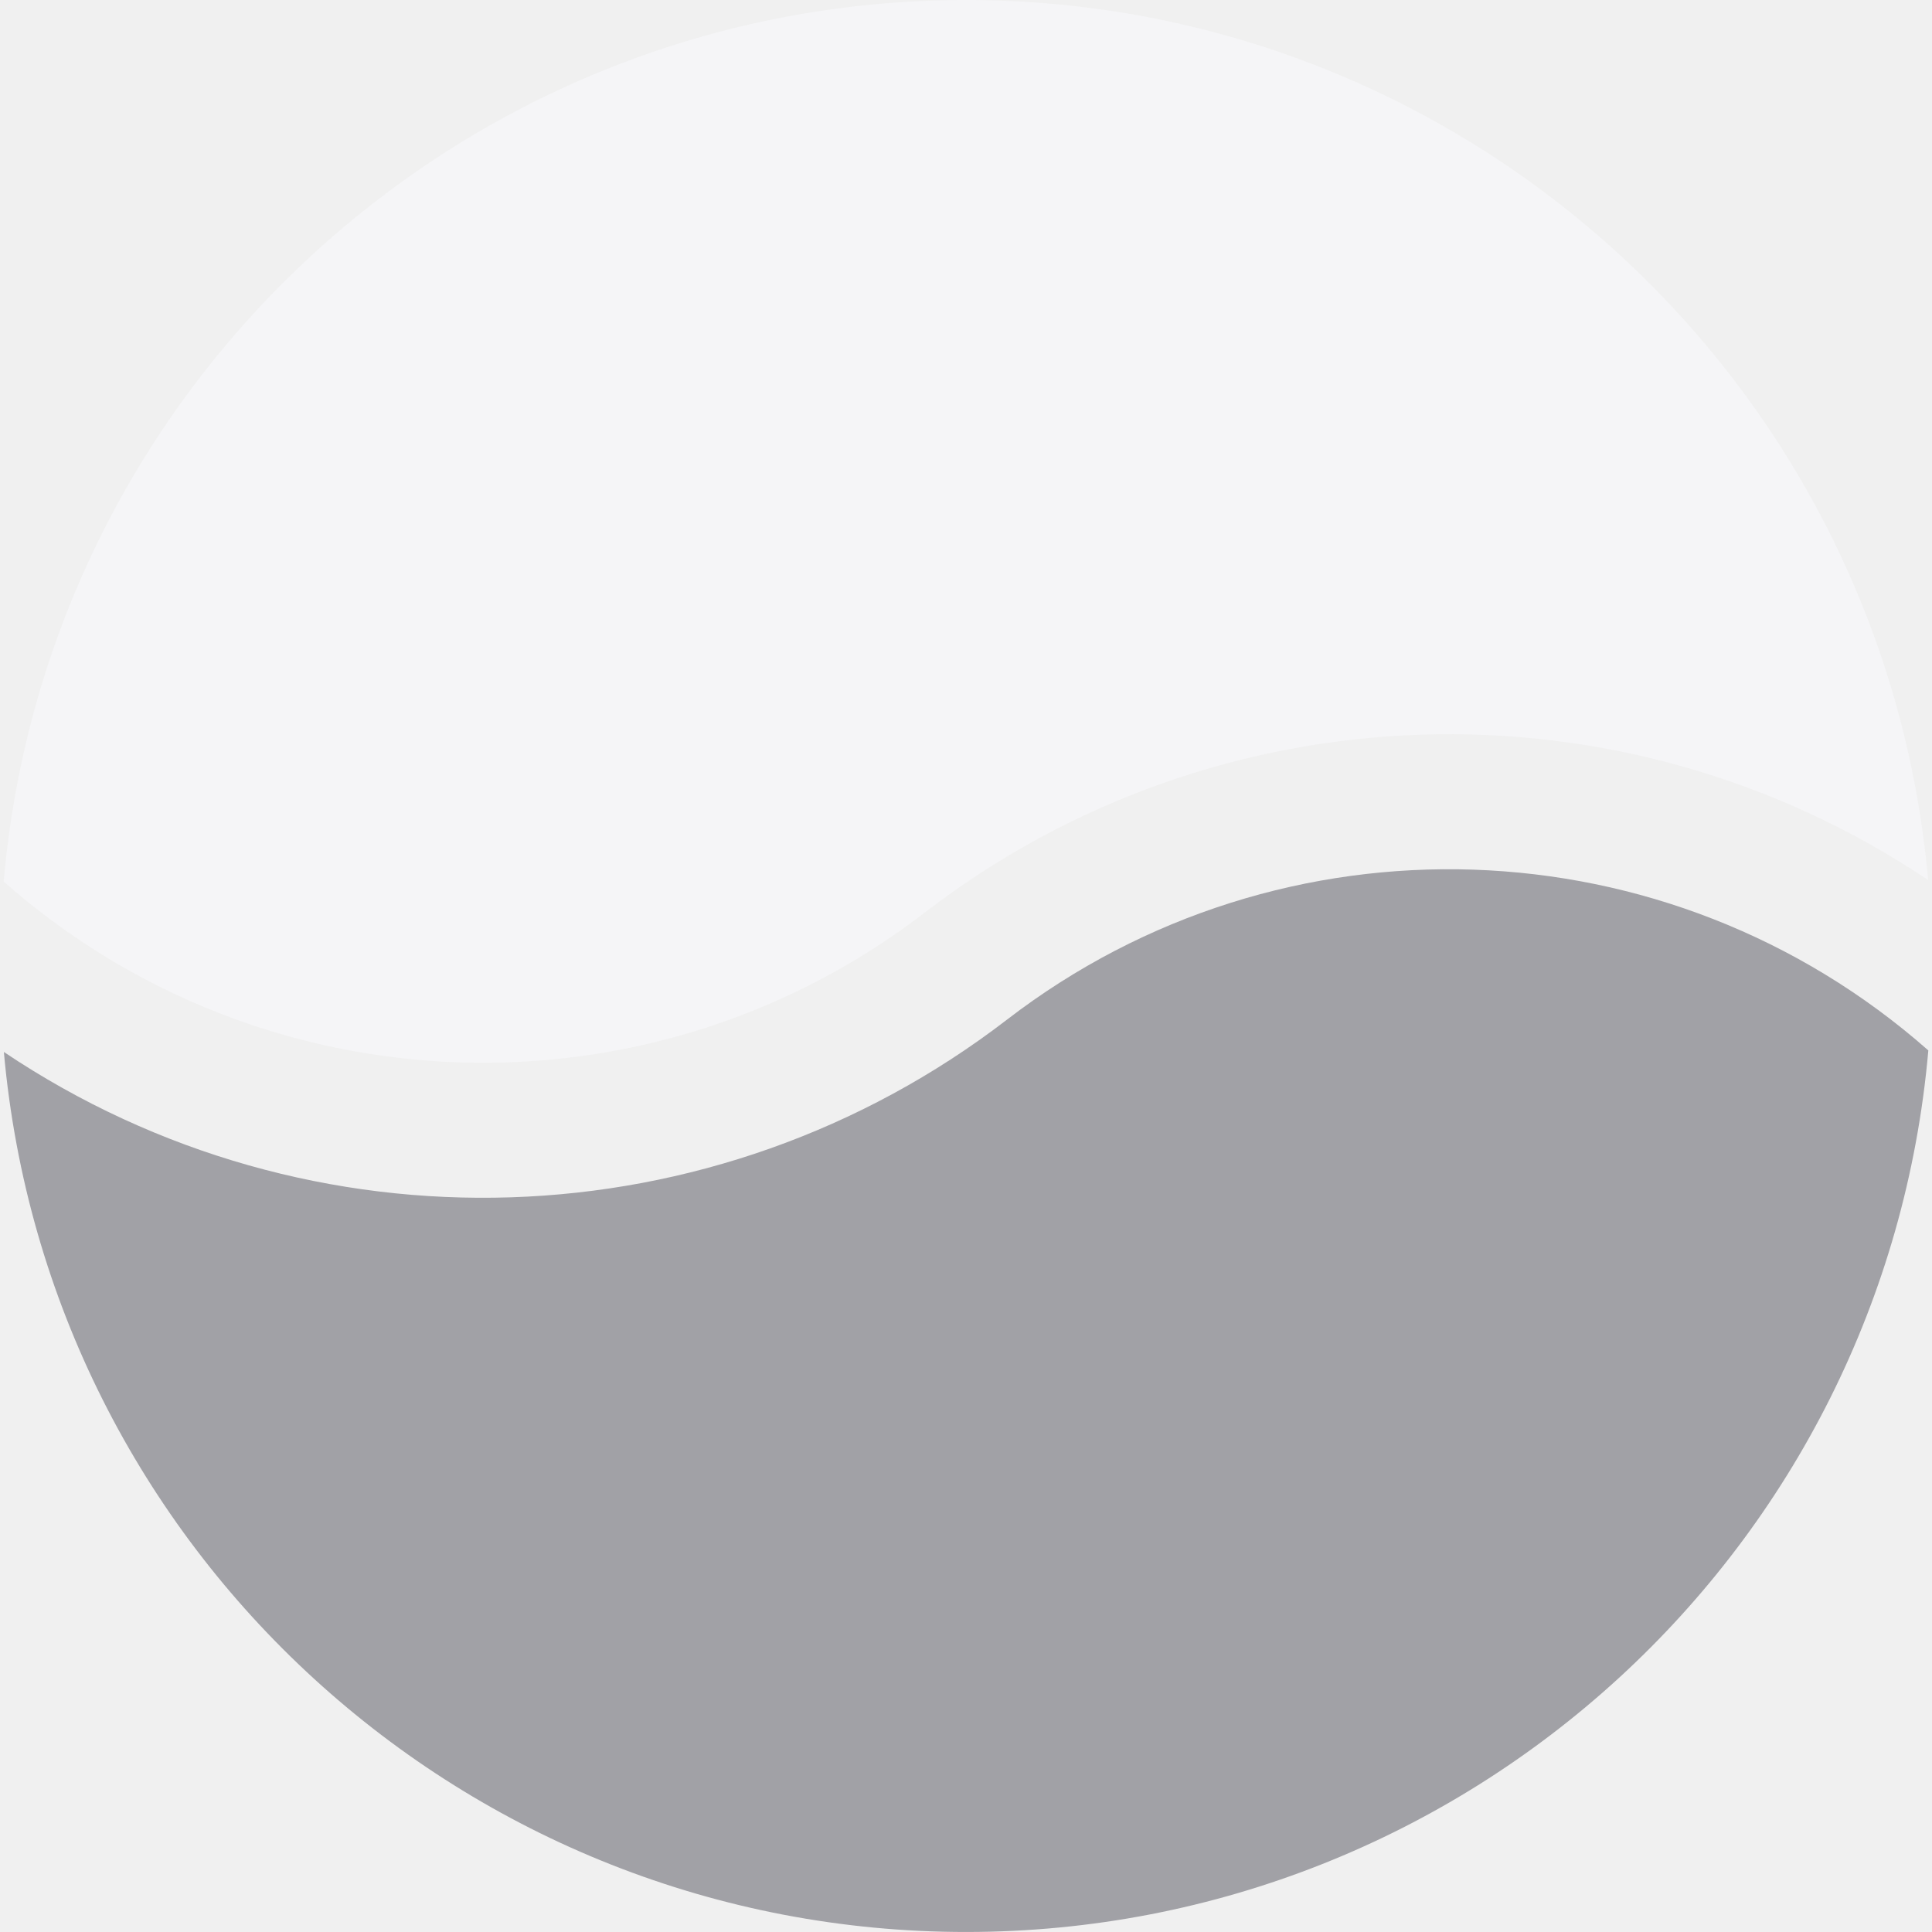
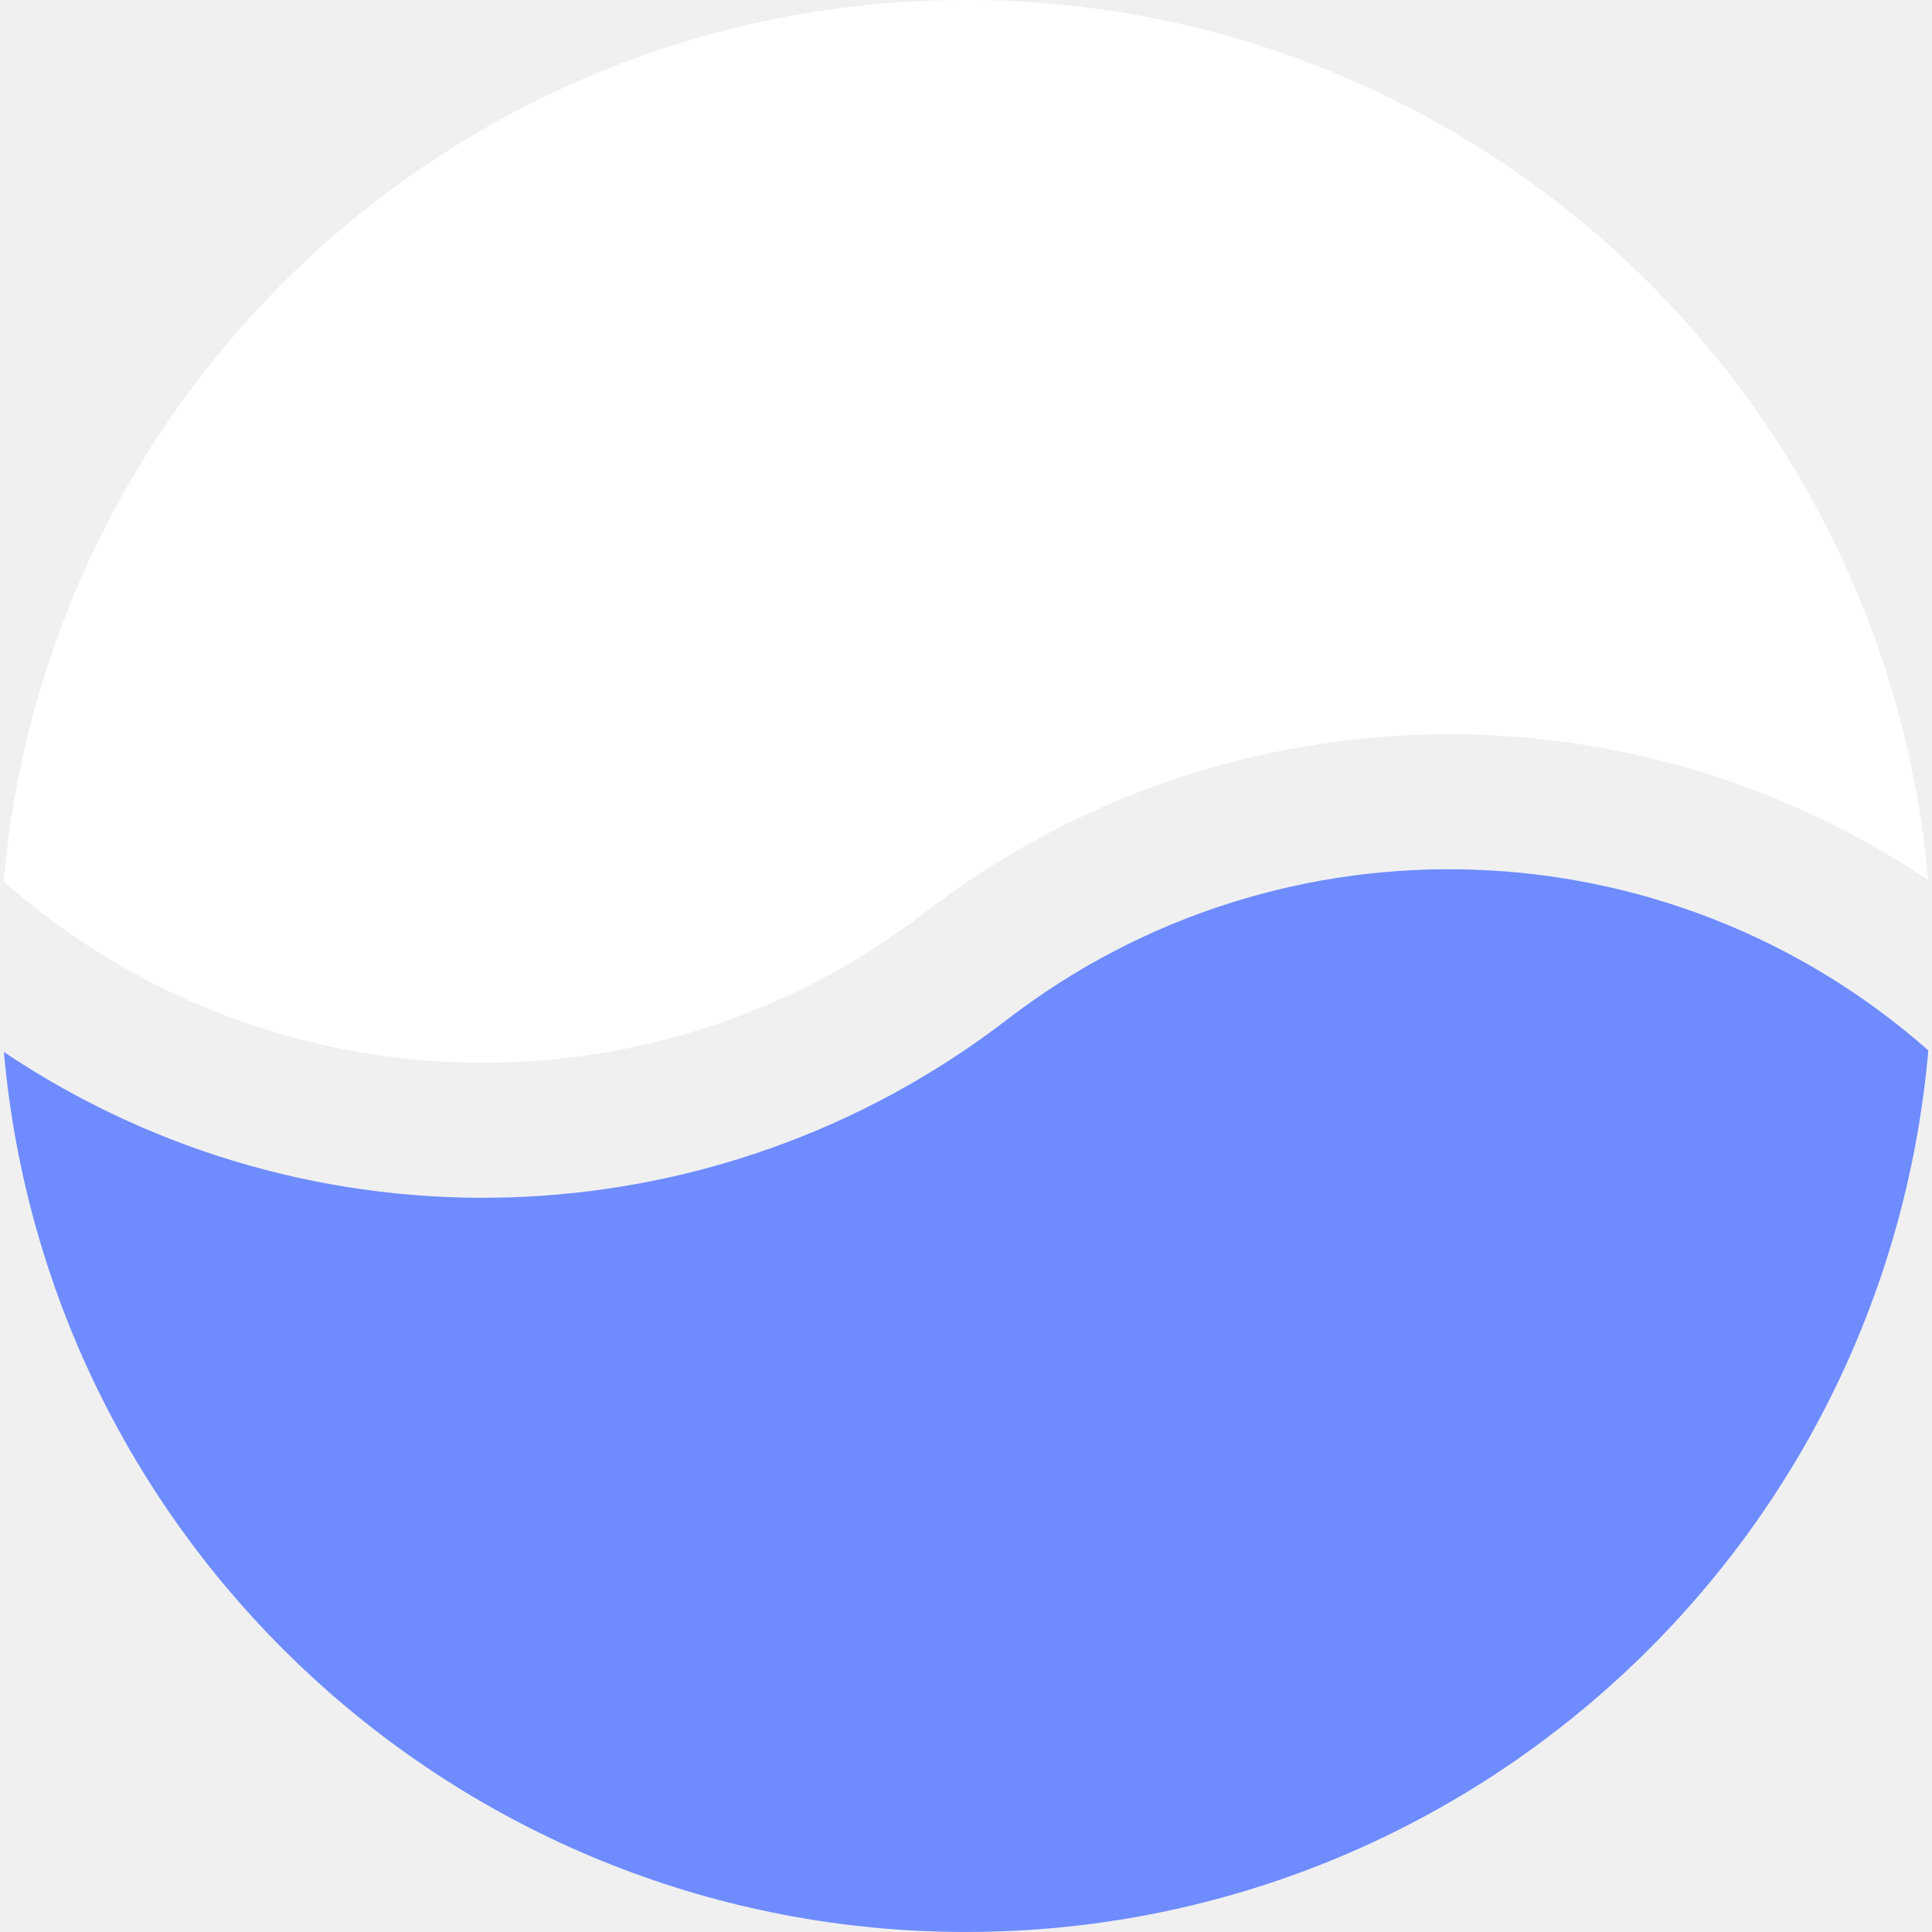
<svg xmlns="http://www.w3.org/2000/svg" viewBox="0 0 100 100" role="img" aria-labelledby="mw-t mw-d">
  <defs>
-     <style>.a{fill:#F5F5F7}.b{fill:#A1A1A6}.t{fill:#A1A1A6}.l{fill:none;stroke:#A1A1A6;stroke-width:1.6;stroke-opacity:0.55}</style>
+     <style>.a{fill:#FFFFFF}.b{fill:#6E8CFF}.t{fill:#8E9CC8}.l{fill:none;stroke:#8E9CC8;stroke-width:1.6;stroke-opacity:0.55}</style>
  </defs>
  <path class="a" d="M0.19 45.63A37.51 37.51 0 0 0 47.87 47.23A44.51 44.51 0 0 1 99.8 45.55A50 50 0 0 0 0.19 45.63Z" />
  <path class="b" d="M0.2 54.45A44.51 44.51 0 0 0 52.13 52.77A37.51 37.51 0 0 1 99.81 54.37A50 50 0 0 1 0.2 54.45Z" />
</svg>
